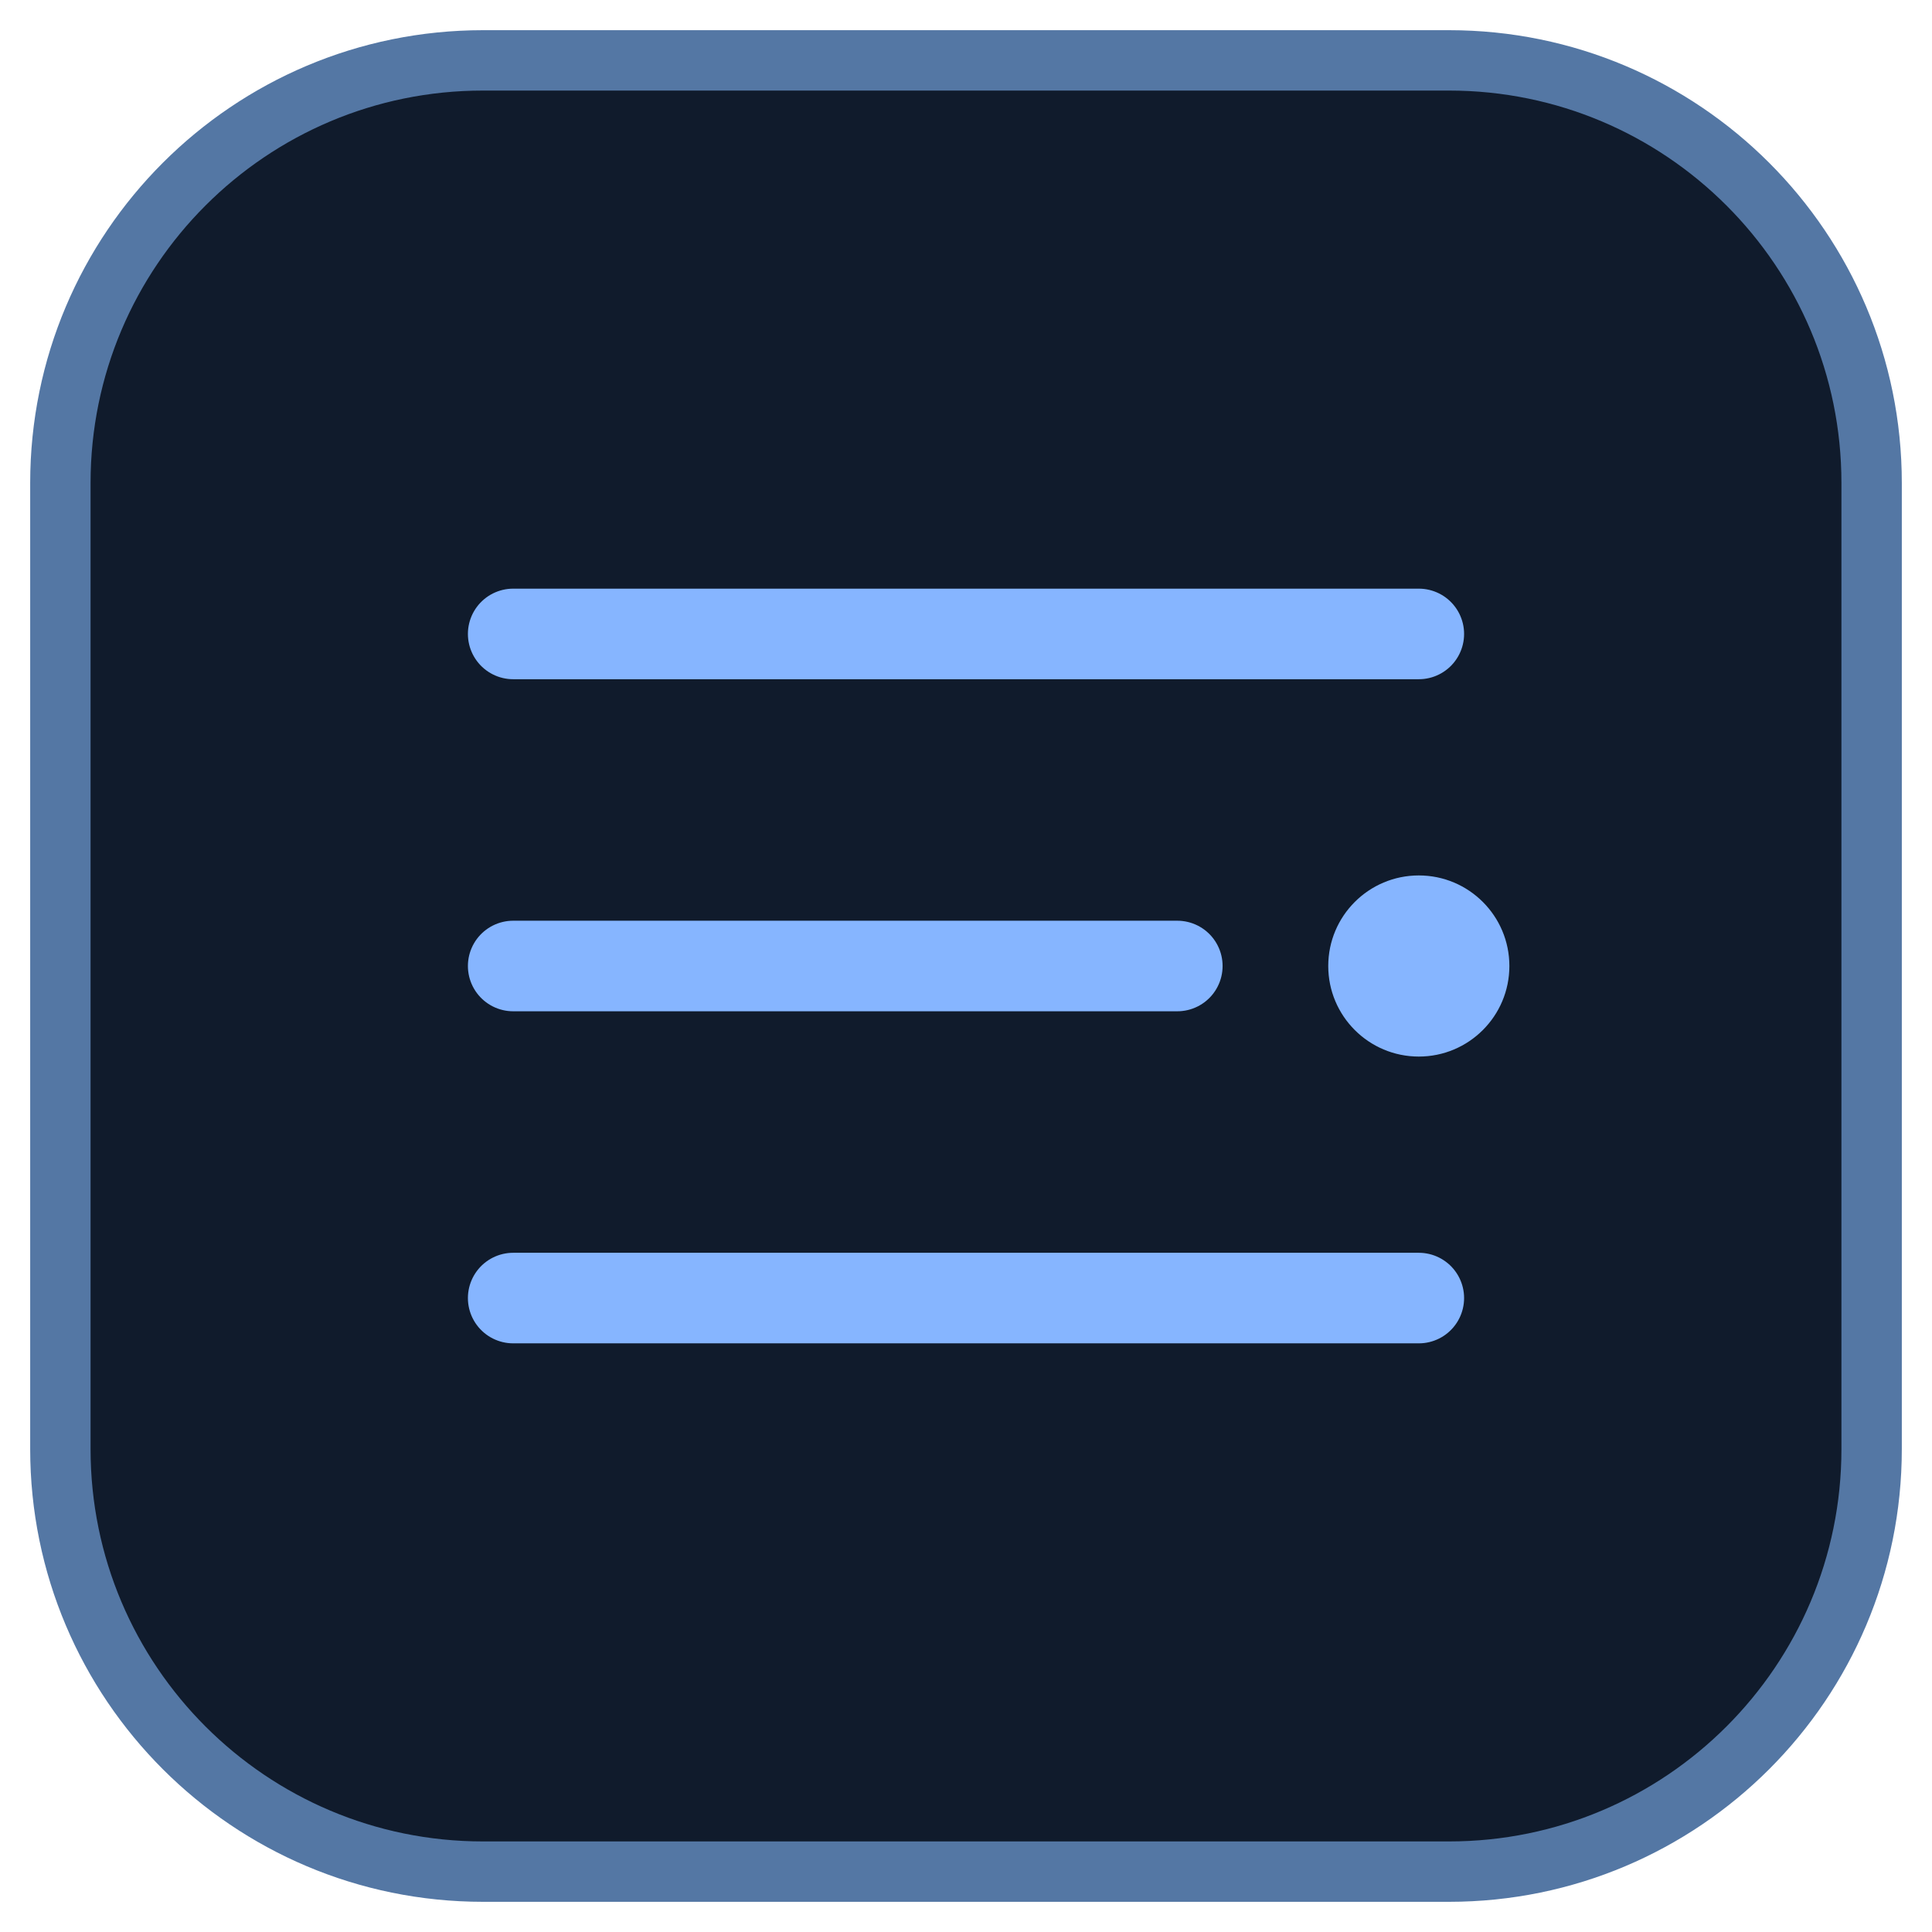
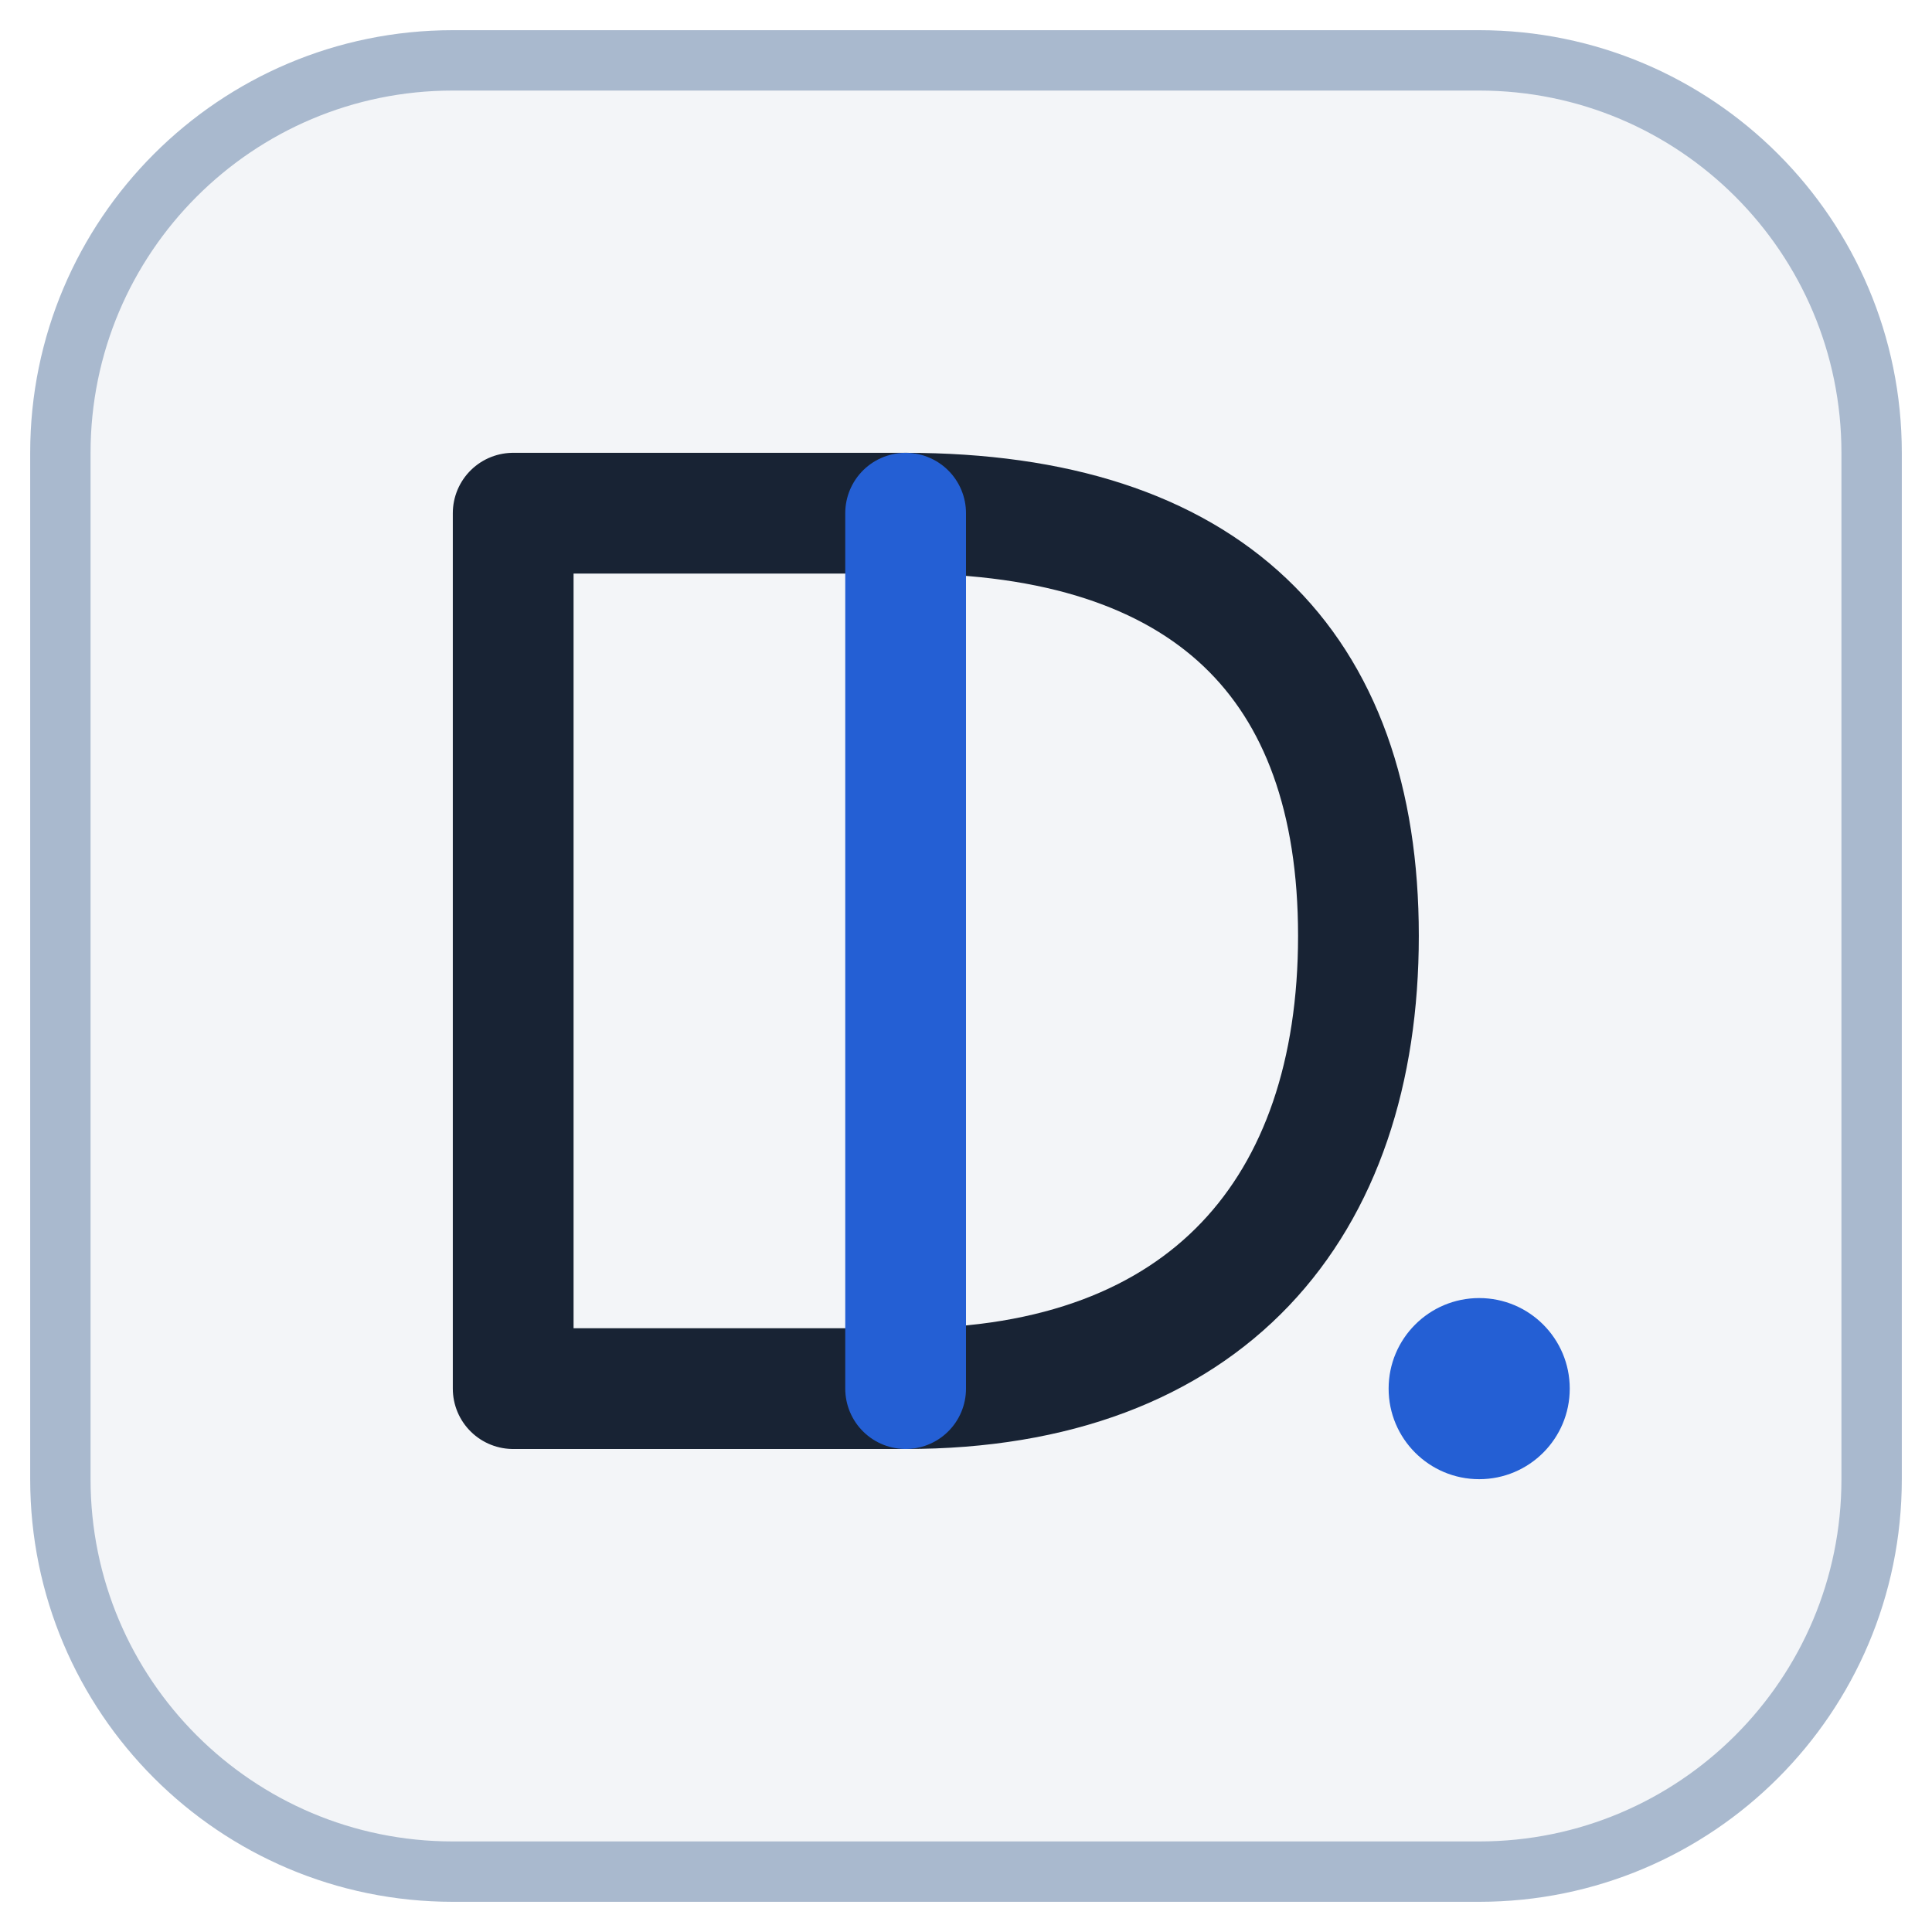
<svg xmlns="http://www.w3.org/2000/svg" viewBox="0 0 64 64">
-   <rect x="2" y="2" width="60" height="60" rx="14" fill="#101b2c" stroke="#5477a4" stroke-width="2" />
-   <path d="M17 21h30M17 32h22M17 43h30" stroke="#86b5ff" stroke-width="3" stroke-linecap="round" />
-   <circle cx="47" cy="32" r="3" fill="#86b5ff" />
+   <rect x="2" y="2" width="60" height="60" rx="13" fill="#f3f5f8" stroke="#a9b9ce" stroke-width="2" />
+   <path d="M17 17h13c10 0 15 5 15 14S40 46 30 46H17z" fill="none" stroke="#182334" stroke-width="4" stroke-linejoin="round" />
+   <path d="M30 17v29" stroke="#245fd4" stroke-width="4" stroke-linecap="round" />
+   <circle cx="49" cy="46" r="3" fill="#245fd4" />
</svg>
